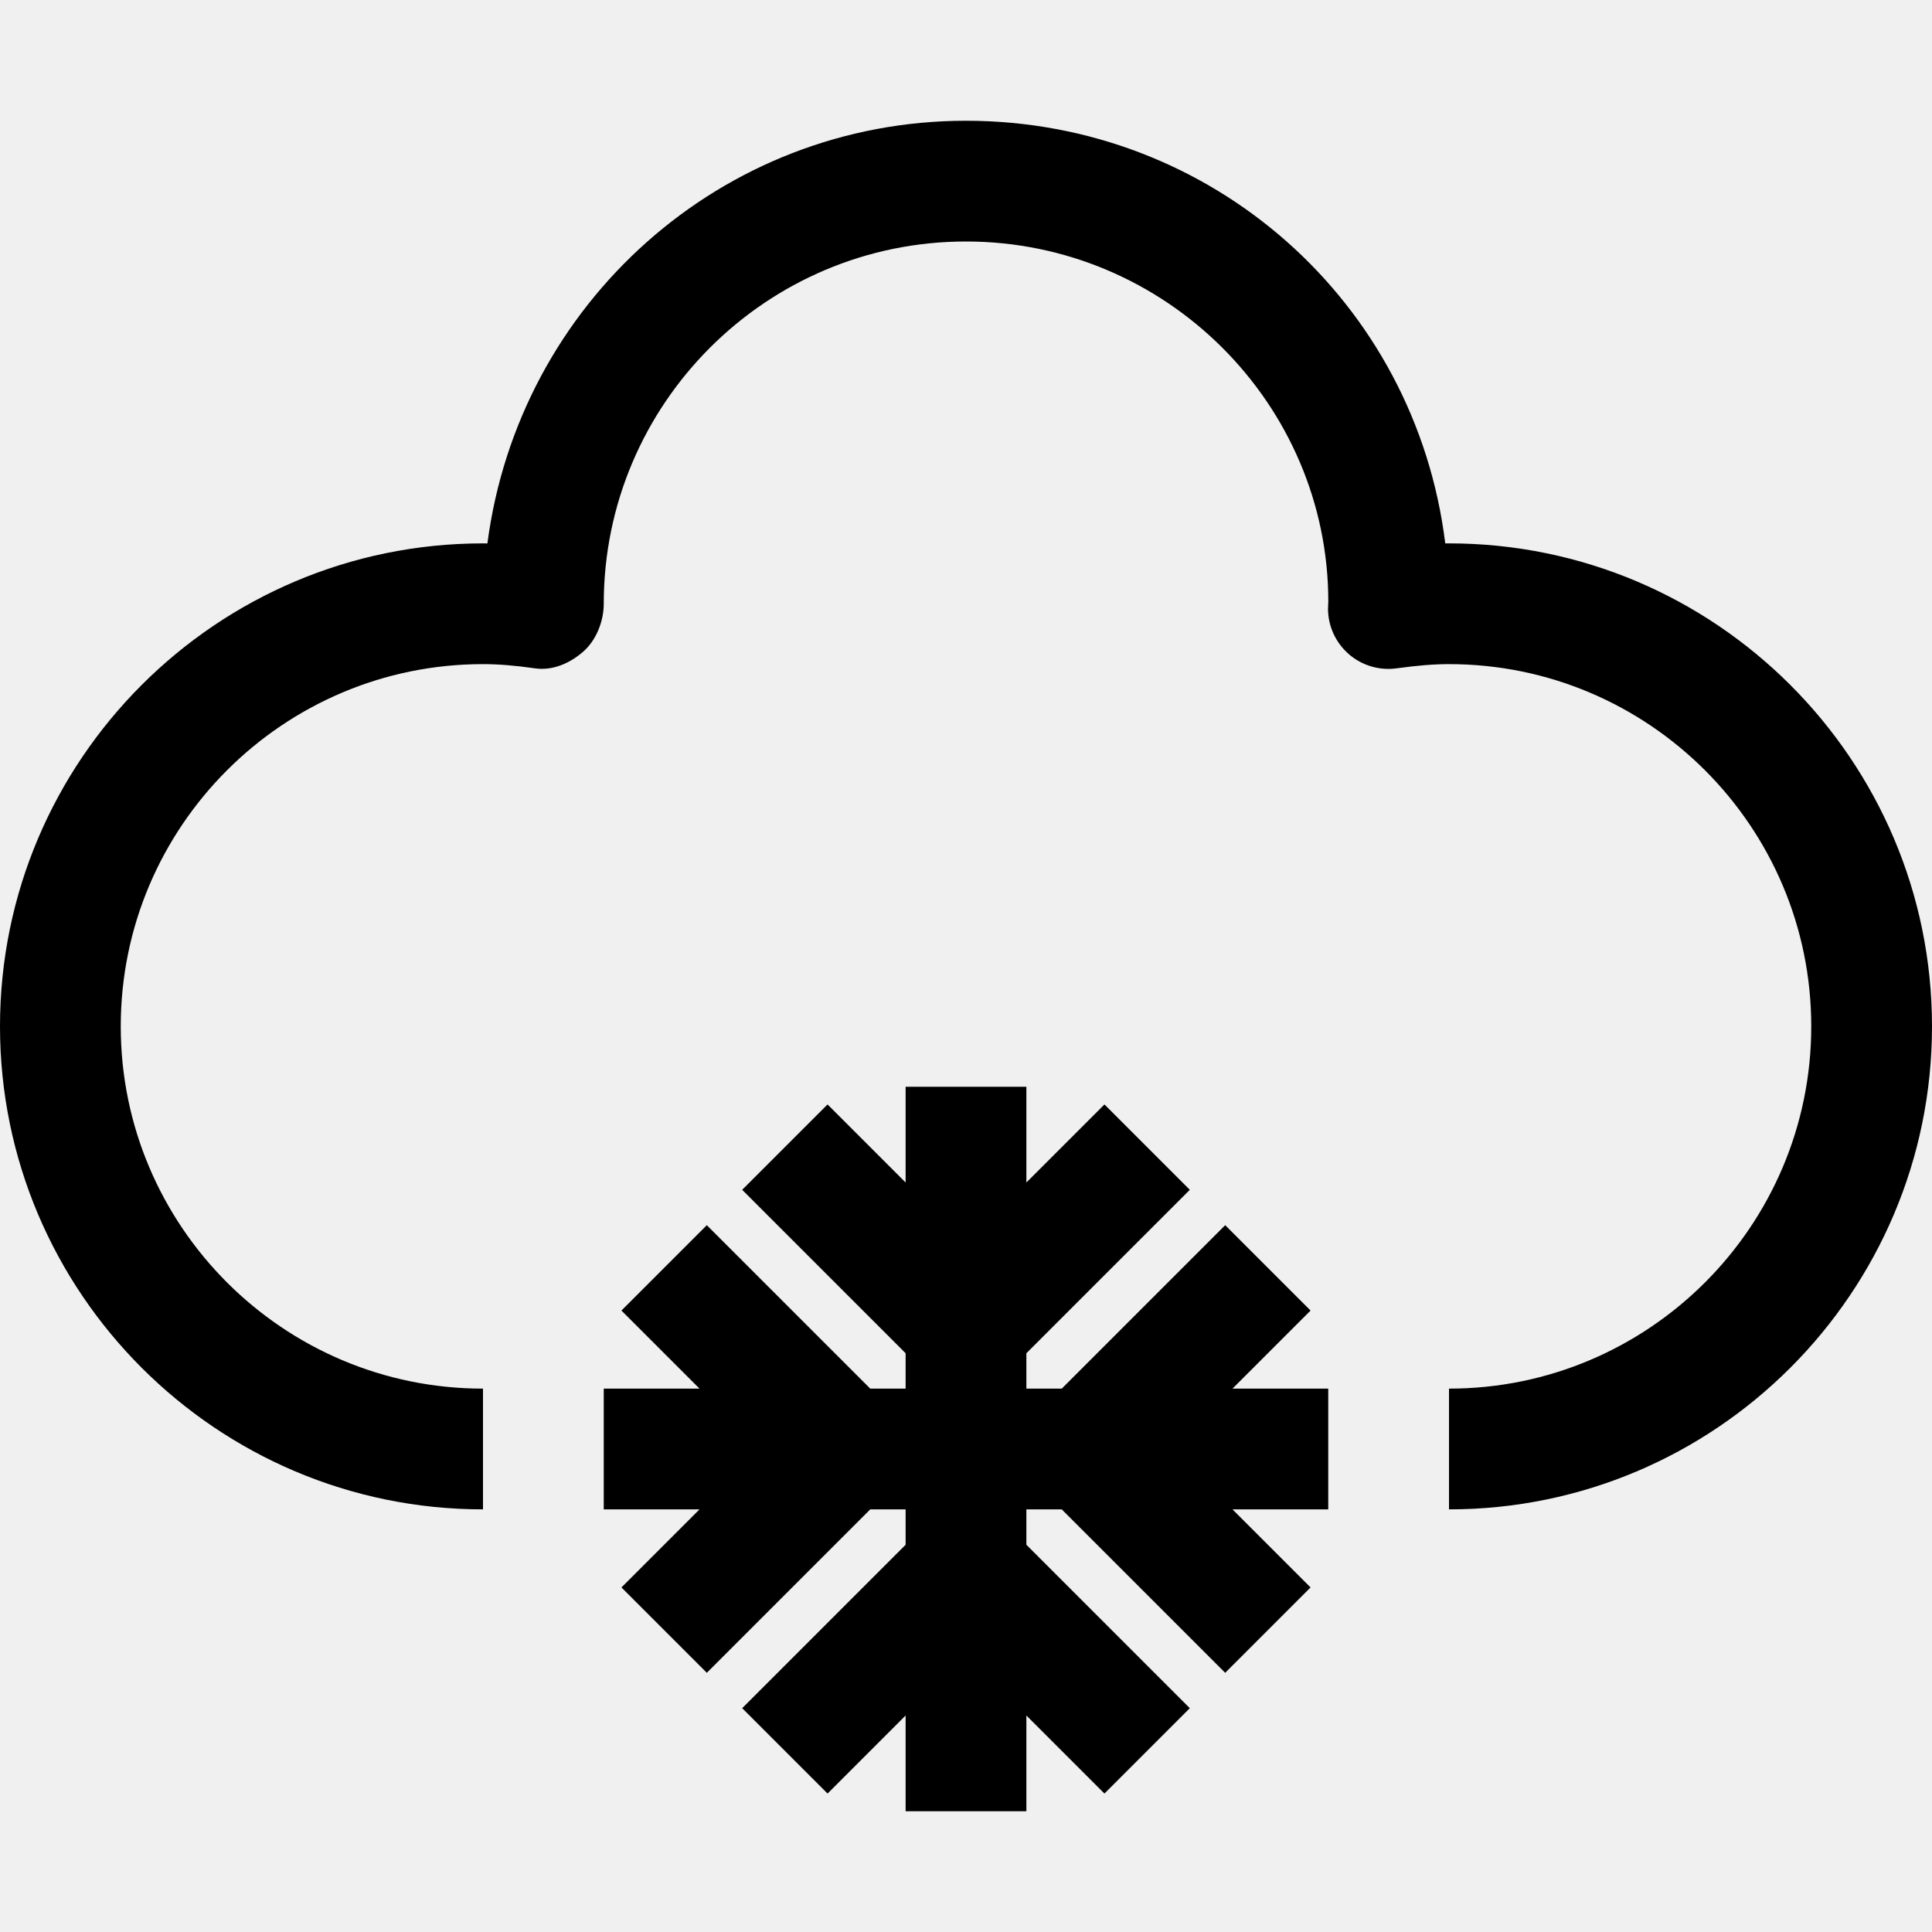
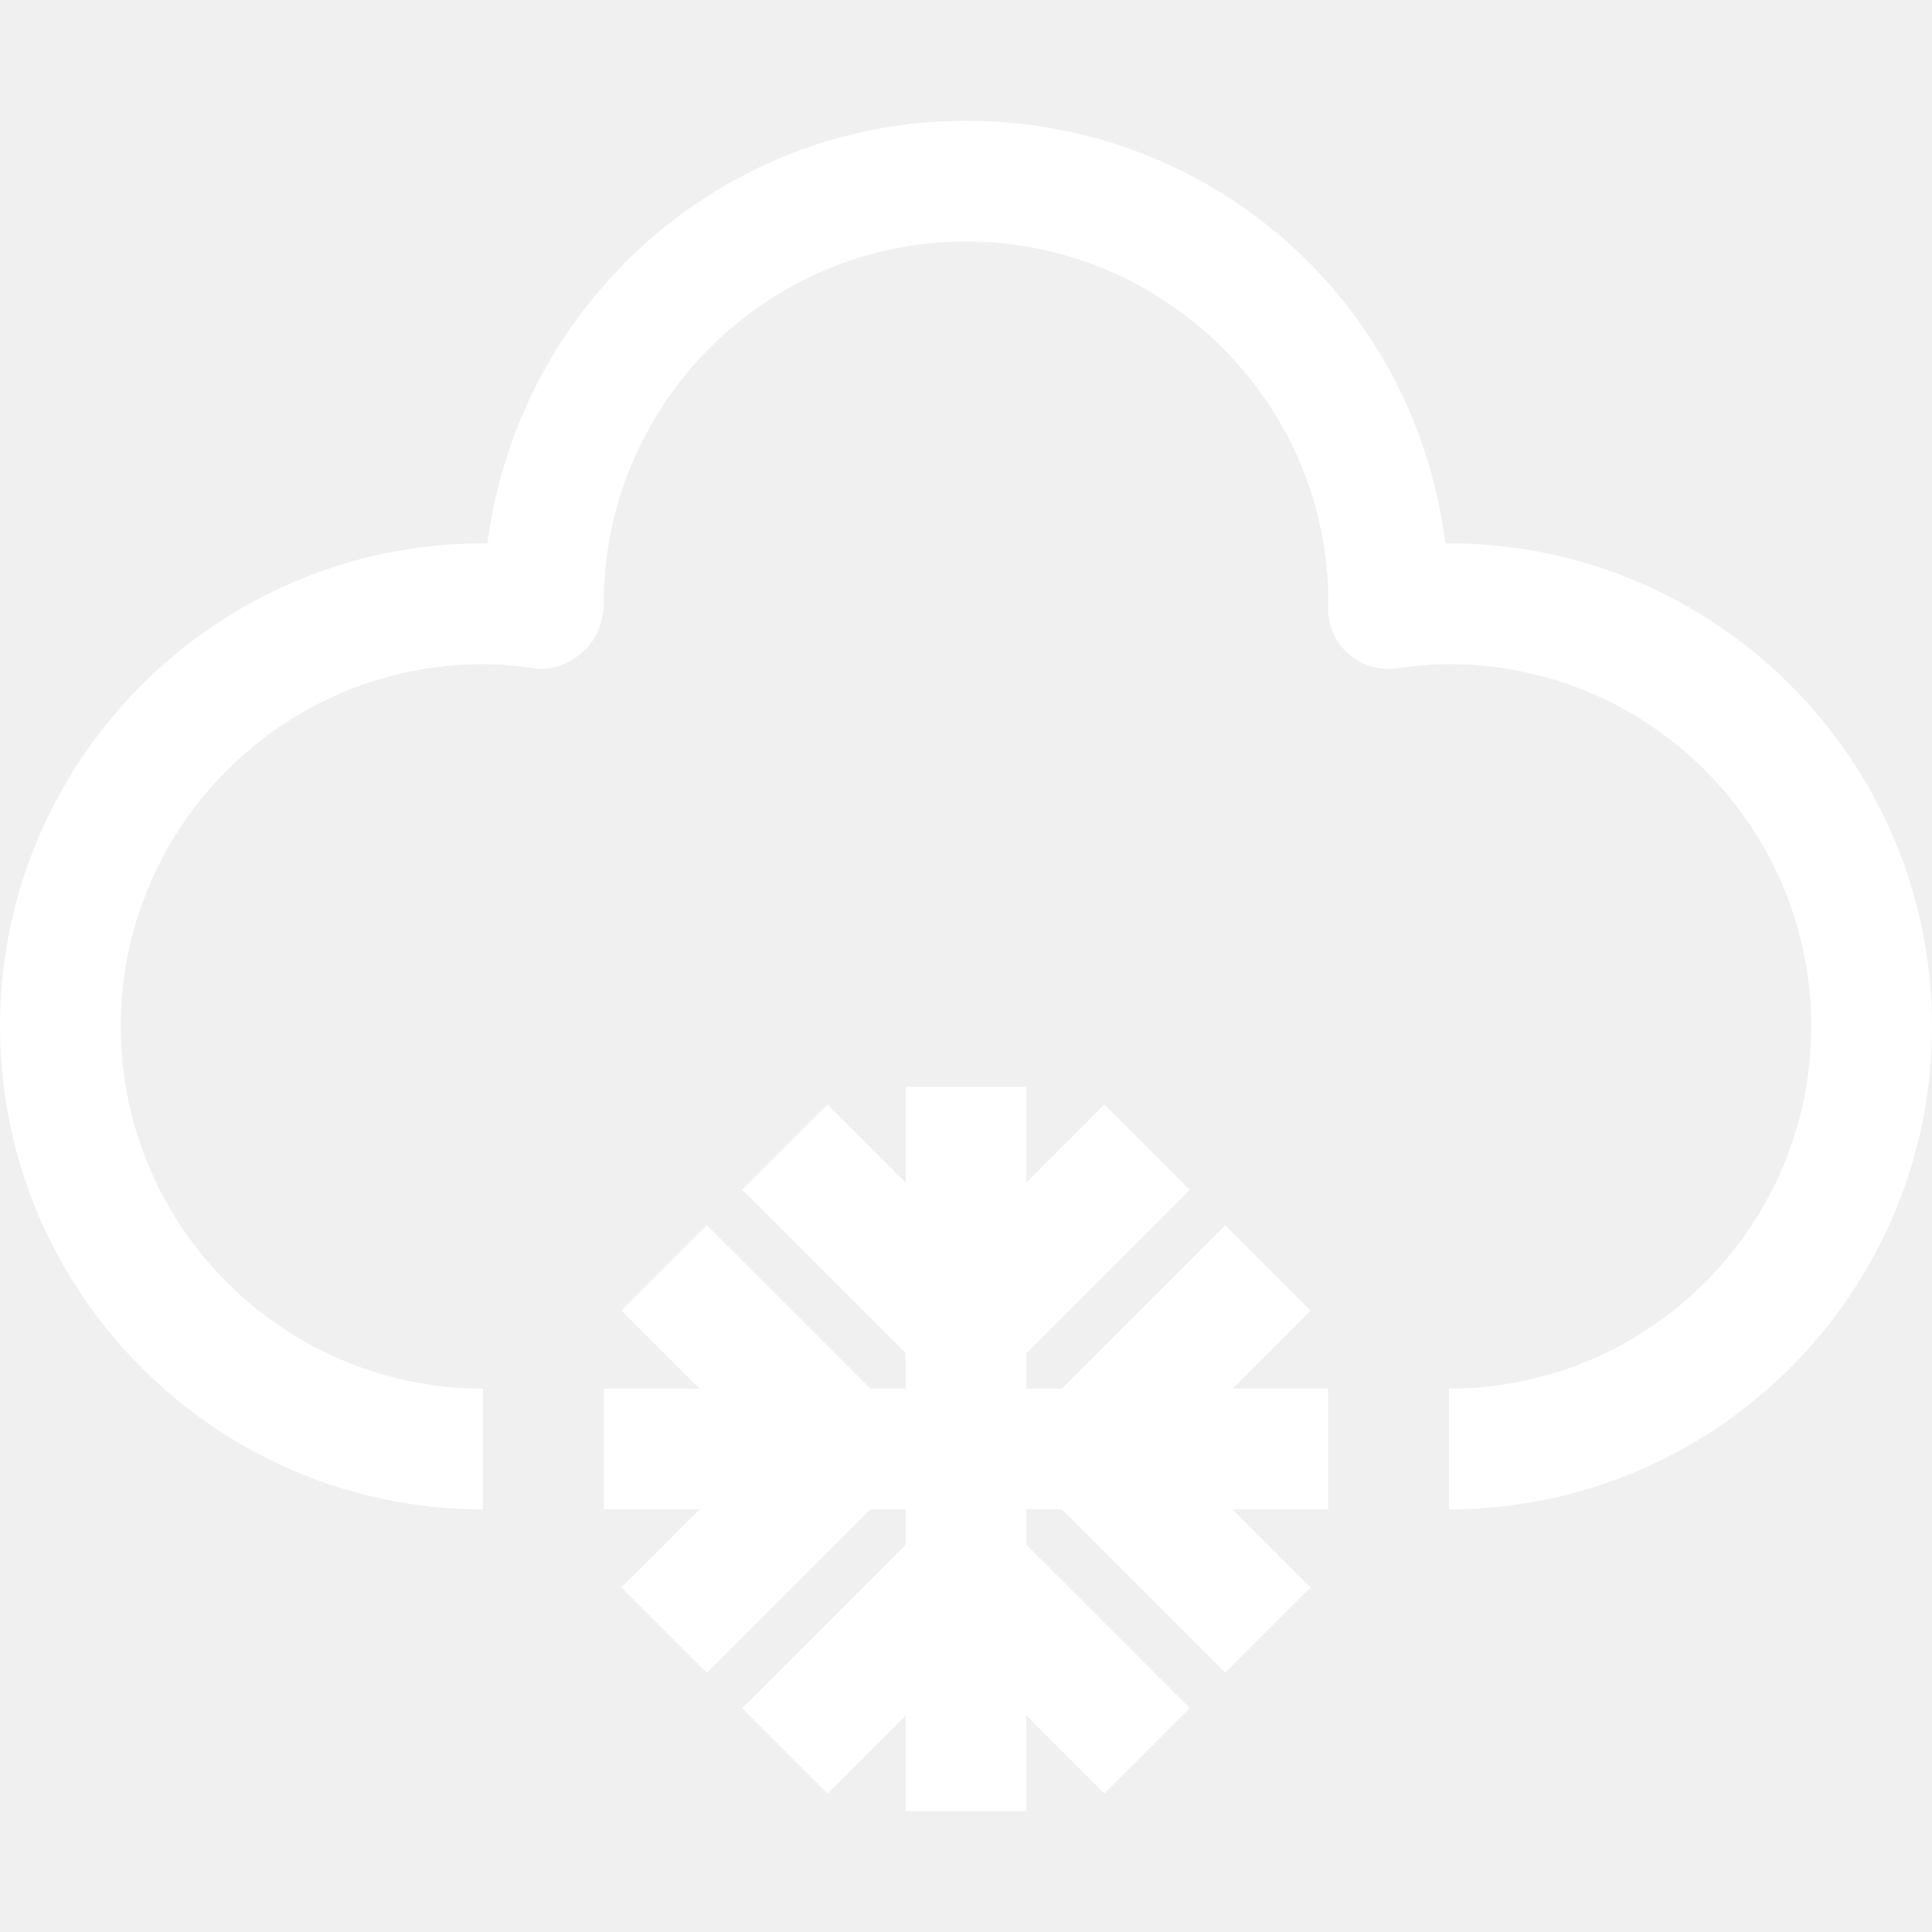
- <svg xmlns="http://www.w3.org/2000/svg" version="1.1" id="Capa_1" x="0px" y="0px" viewBox="0 0 512 512" style="enable-background:new 0 0 512 512;" xml:space="preserve">
+ <svg xmlns="http://www.w3.org/2000/svg" version="1.1" id="Capa_1" x="0px" y="0px" viewBox="0 0 512 512" style="enable-background:new 0 0 512 512; fill: #fff;" xml:space="preserve">
  <g>
    <g>
      <path d="M384,144c-0.336,0-0.672,0-0.992,0C375.104,80,321.168,32,256,32c-64.816,0-118.544,48.448-126.832,112.016    C128.784,144,128.384,144,128,144C57.424,144,0,201.424,0,272s57.424,128,128,128v-32c-52.944,0-96-43.056-96-96    c0-52.944,43.056-96,96-96c4.064,0,8.448,0.352,13.792,1.12c4.656,0.672,9.216-1.344,12.72-4.384    C158.016,169.696,160,164.64,160,160c0-52.944,43.056-96,96-96c52.944,0,96,43.056,96.016,95.456    c-0.032,0.384-0.08,1.424-0.08,1.824c0,4.64,2.016,9.04,5.52,12.08c3.504,3.04,8.144,4.4,12.752,3.744    C375.552,176.368,379.936,176,384,176c52.944,0,96,43.056,96,96c0,52.944-43.056,96-96,96v32c70.576,0,128-57.424,128-128    S454.576,144,384,144z" />
    </g>
  </g>
  <g>
    <g>
      <polygon points="352,368 326.624,368 347.312,347.312 324.688,324.688 281.376,368 272,368 272,358.624 315.312,315.312     292.688,292.688 272,313.376 272,288 240,288 240,313.376 219.312,292.688 196.688,315.312 240,358.624 240,368 230.624,368     187.312,324.688 164.688,347.312 185.376,368 160,368 160,400 185.376,400 164.688,420.688 187.312,443.312 230.624,400 240,400     240,409.376 196.688,452.688 219.312,475.312 240,454.624 240,480 272,480 272,454.624 292.688,475.312 315.312,452.688     272,409.376 272,400 281.376,400 324.688,443.312 347.312,420.688 326.624,400 352,400   " />
    </g>
  </g>
  <g>
</g>
  <g>
</g>
  <g>
</g>
  <g>
</g>
  <g>
</g>
  <g>
</g>
  <g>
</g>
  <g>
</g>
  <g>
</g>
  <g>
</g>
  <g>
</g>
  <g>
</g>
  <g>
</g>
  <g>
</g>
  <g>
</g>
</svg>
